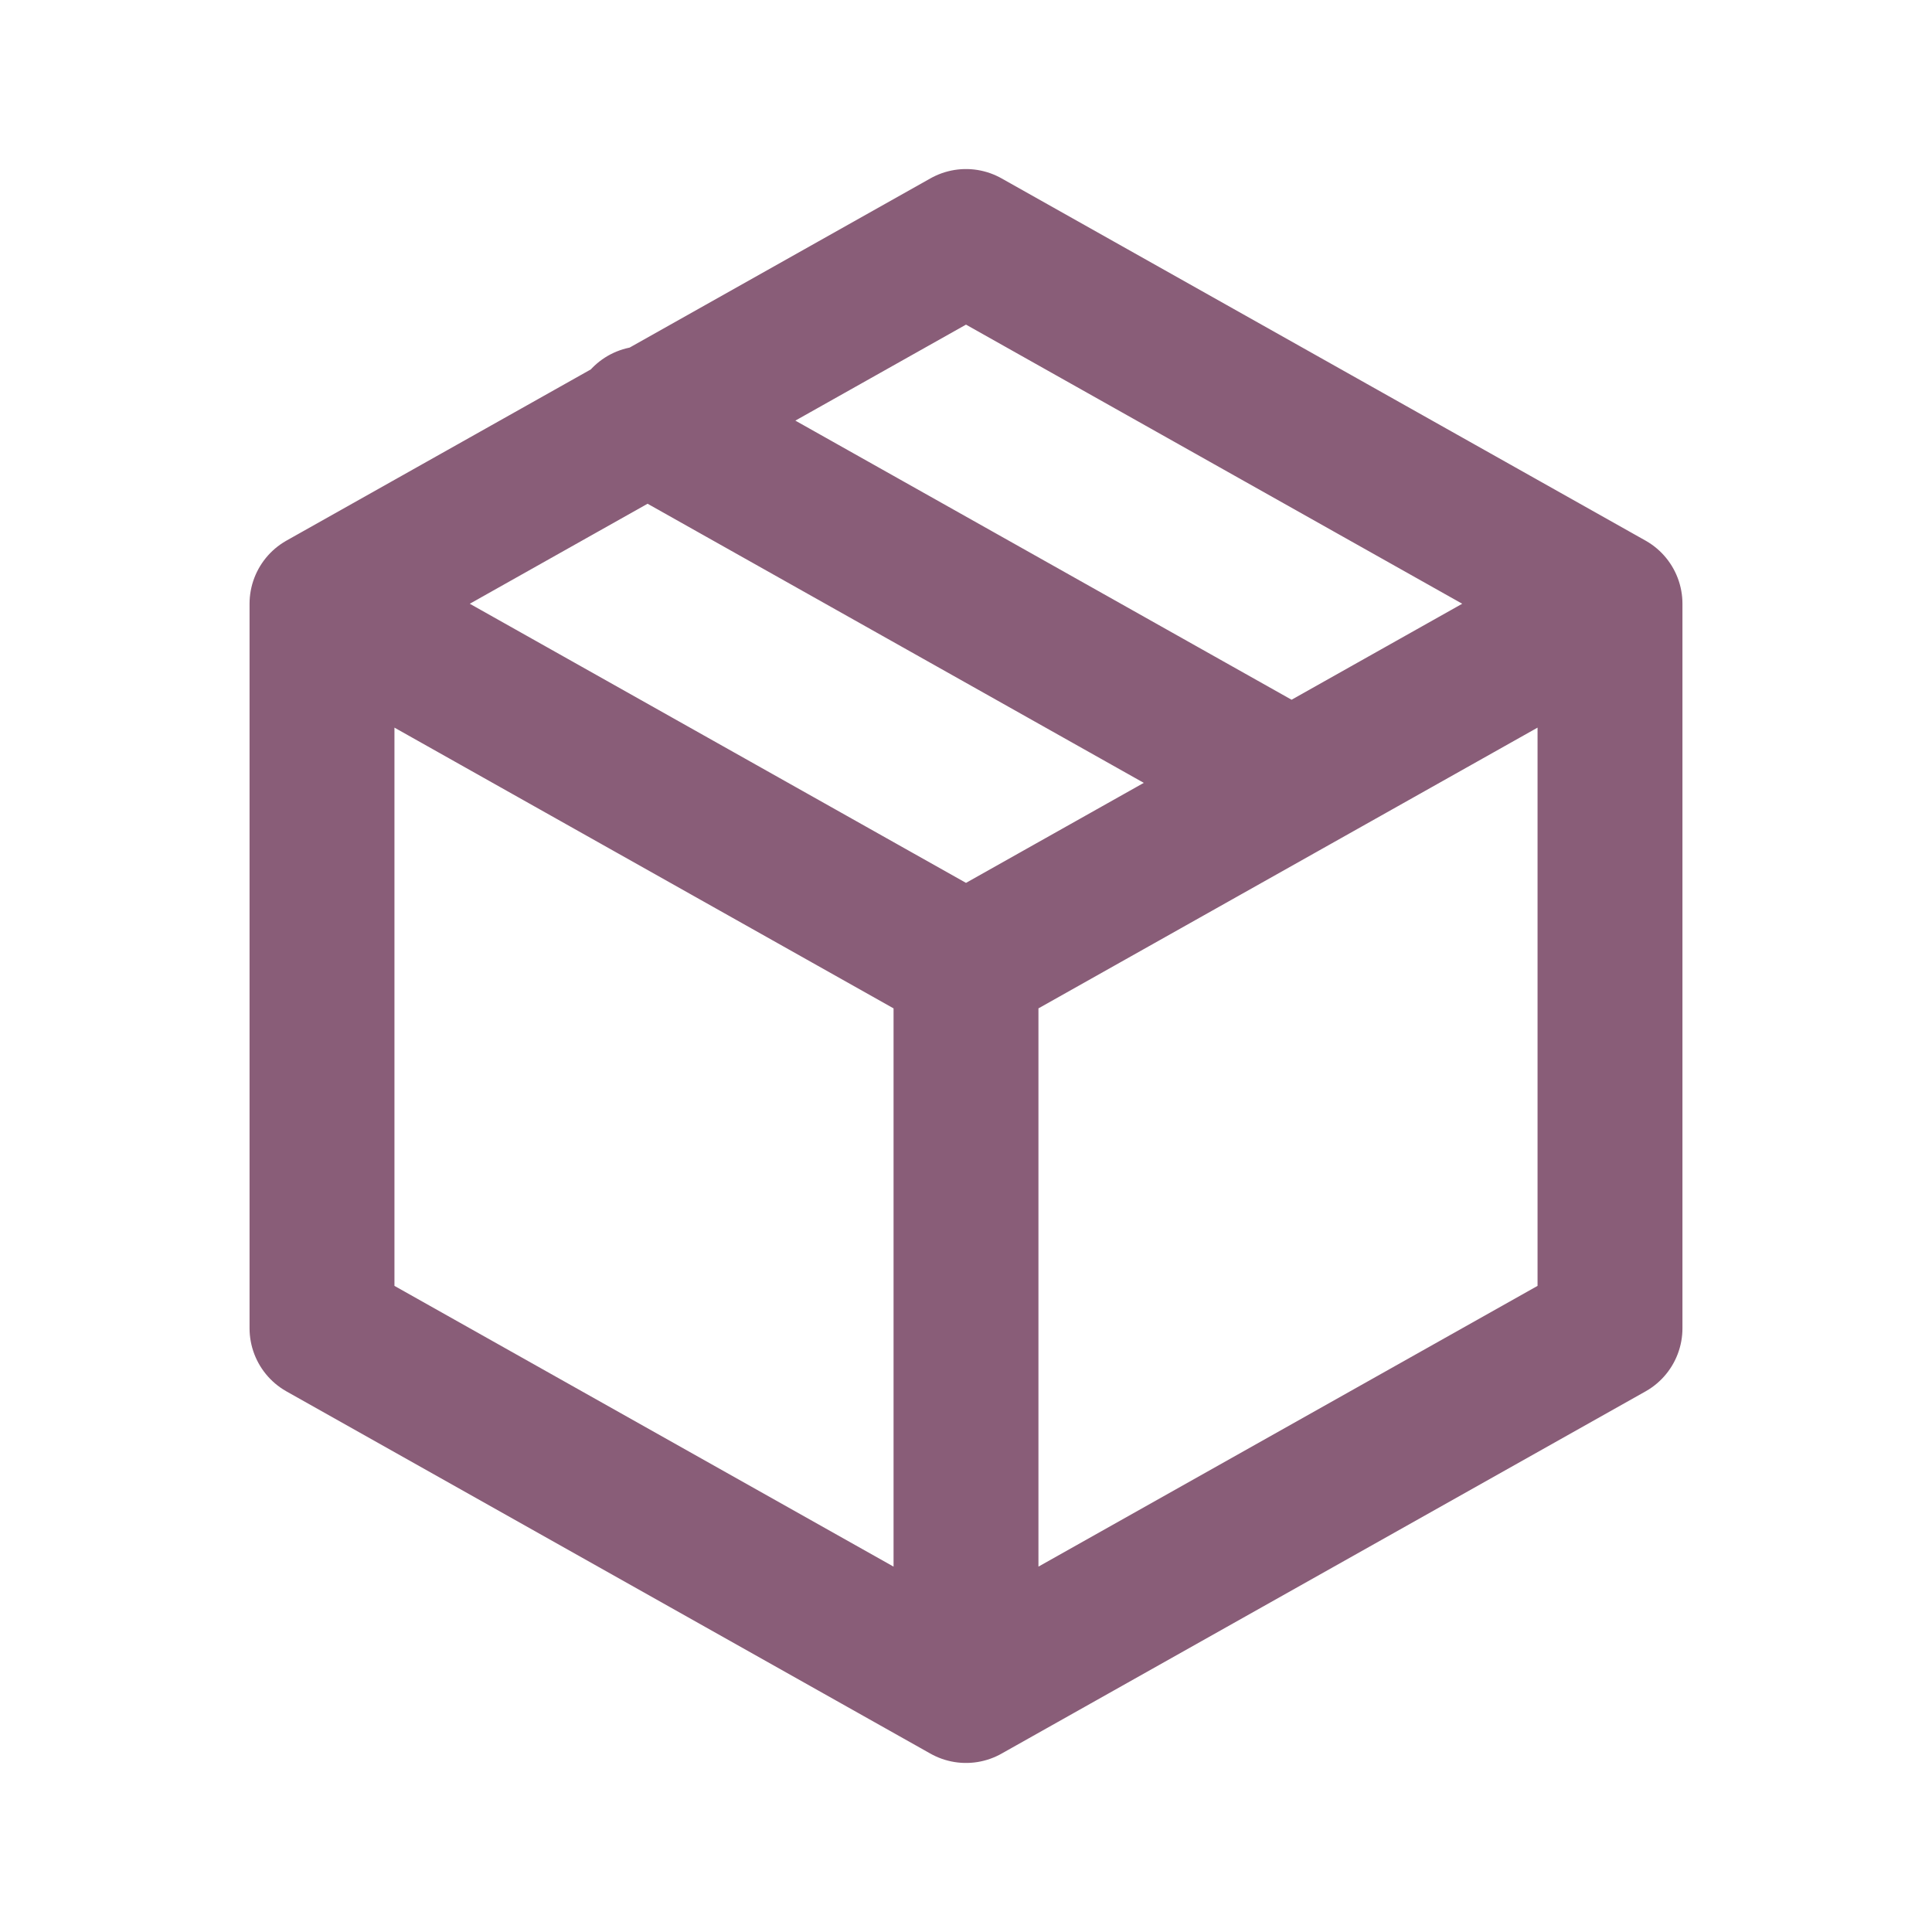
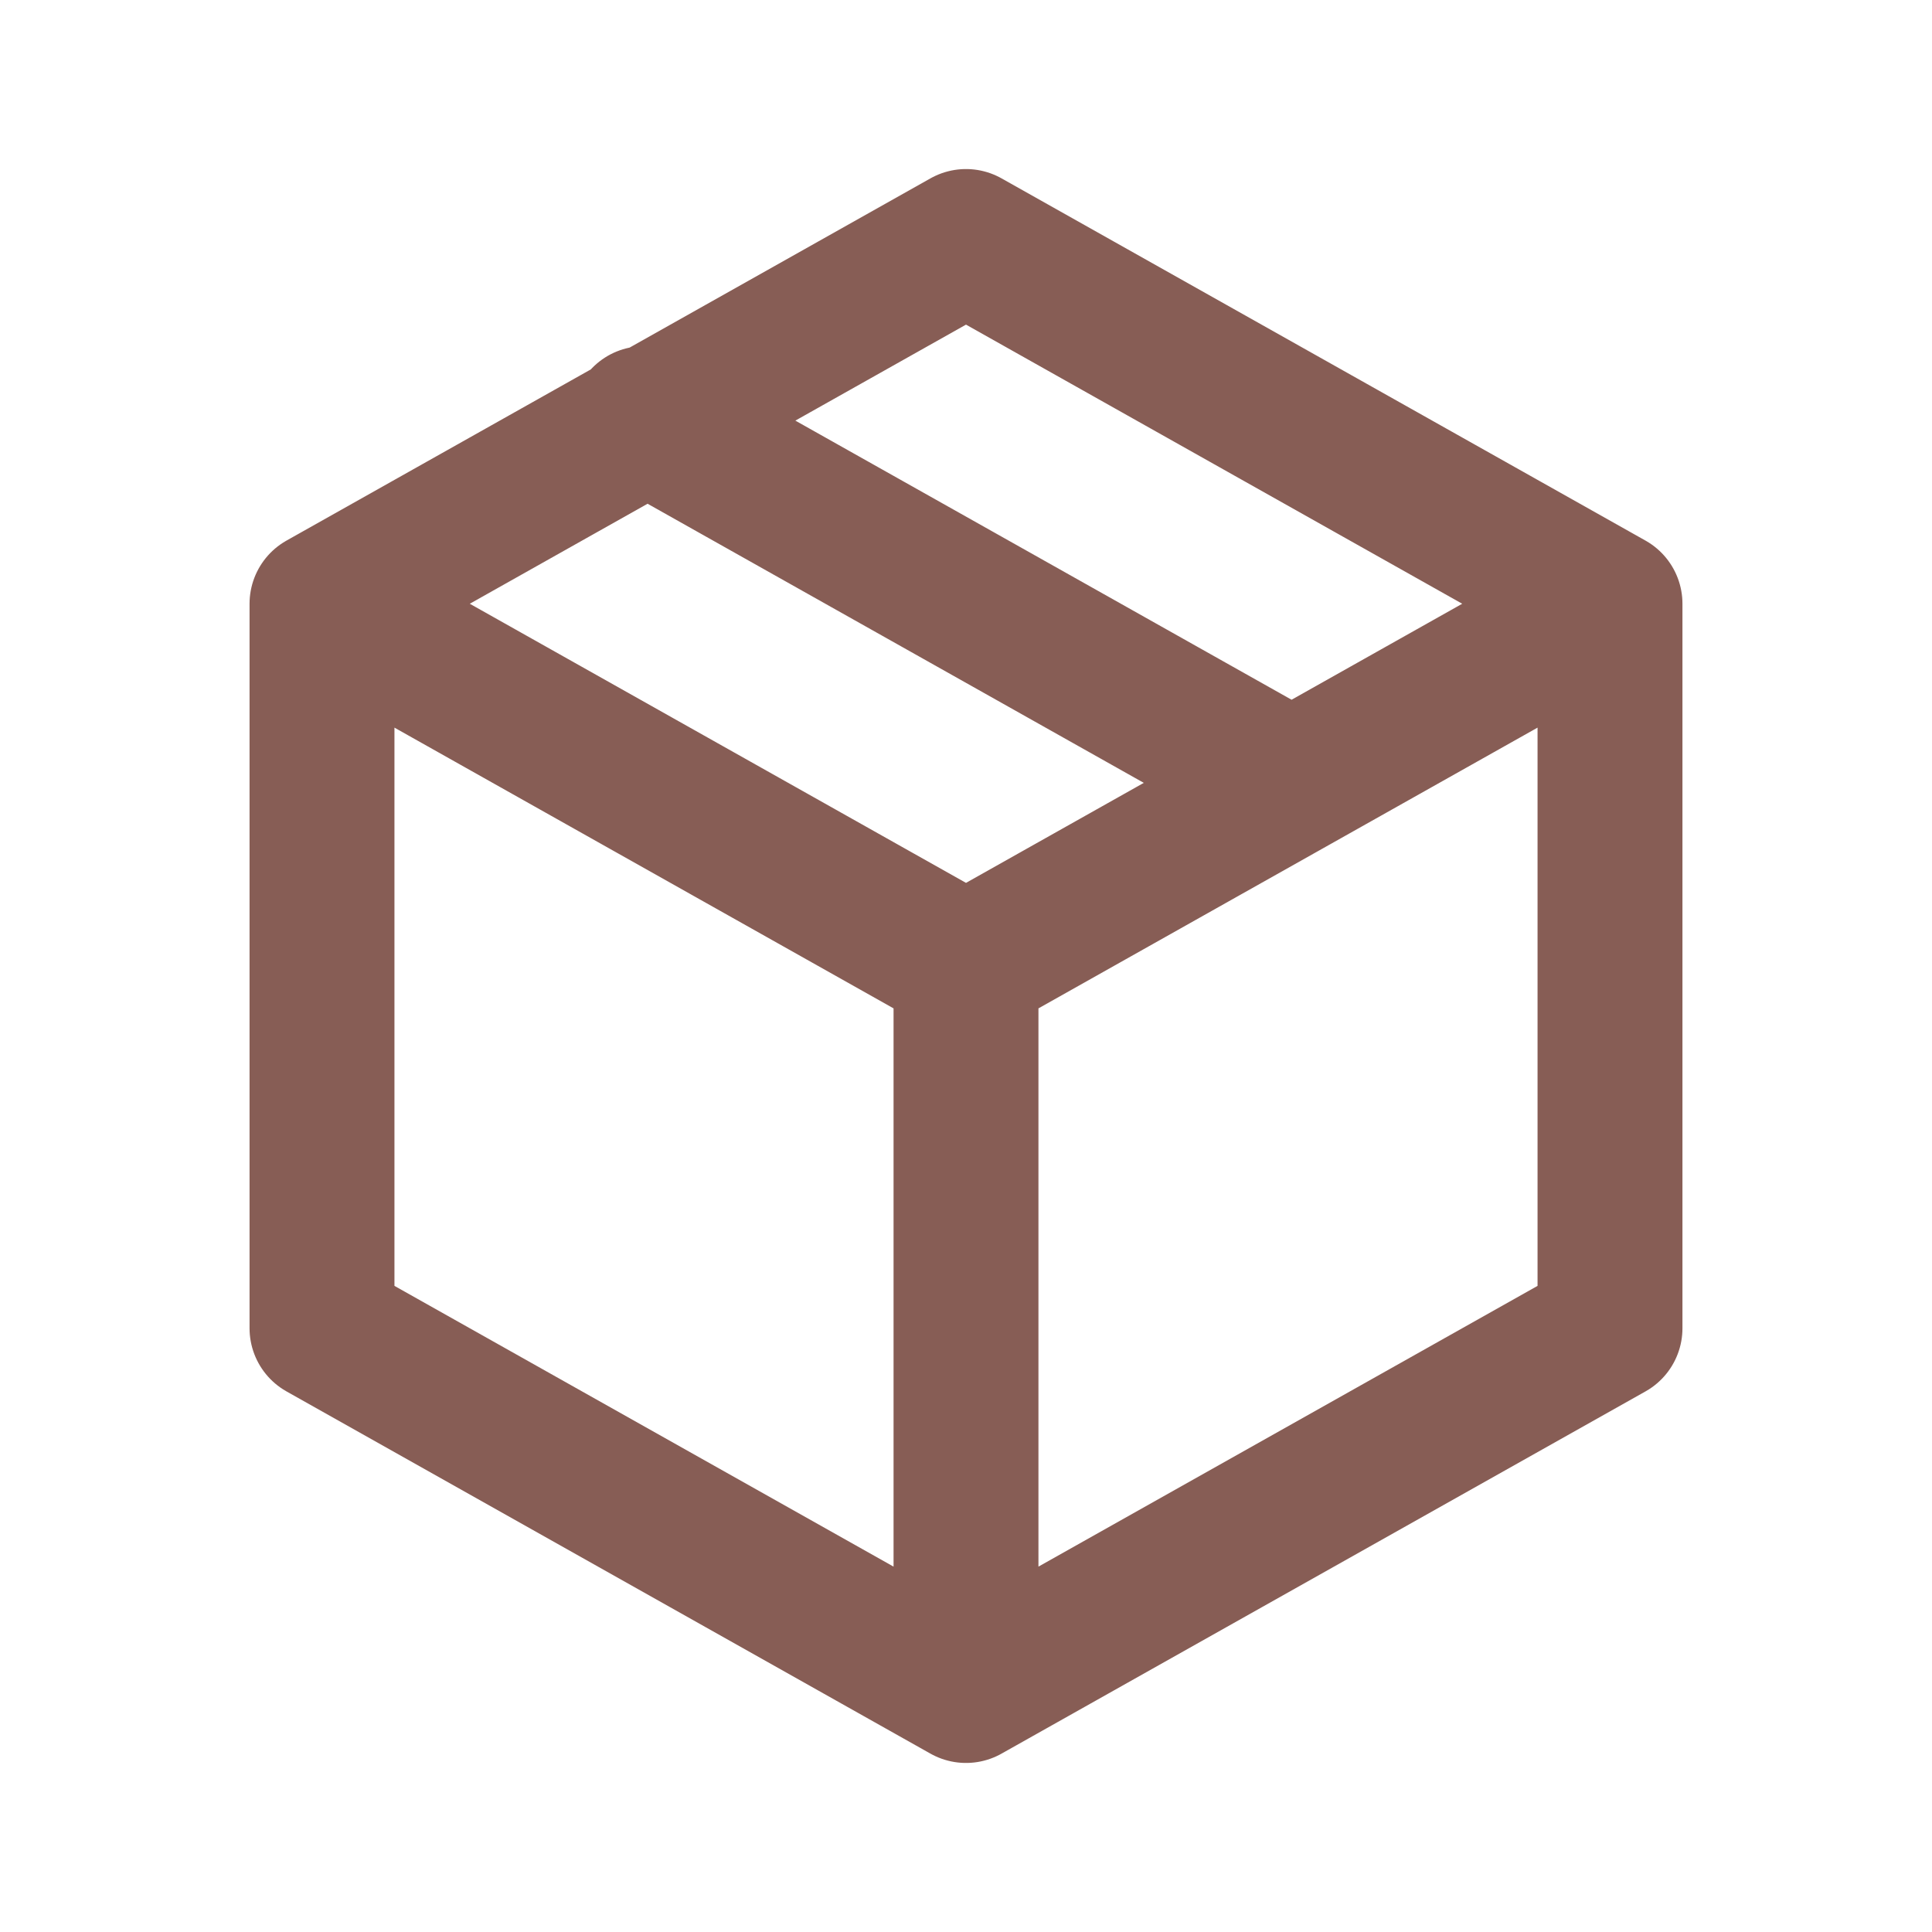
<svg xmlns="http://www.w3.org/2000/svg" width="48" height="48" viewBox="0 0 24 24">
-   <g fill="none" stroke="#895D78" stroke-width="1.8" stroke-linecap="round" stroke-linejoin="round">
+   <g fill="none" stroke="#875D55" stroke-width="1.8" stroke-linecap="round" stroke-linejoin="round">
    <path d="m12 3 8 4.5v9L12 21l-8-4.5v-9L12 3zM4 7.5l8 4.5 8-4.5M12 12v9M8 5.2l8 4.5" />
  </g>
</svg>
